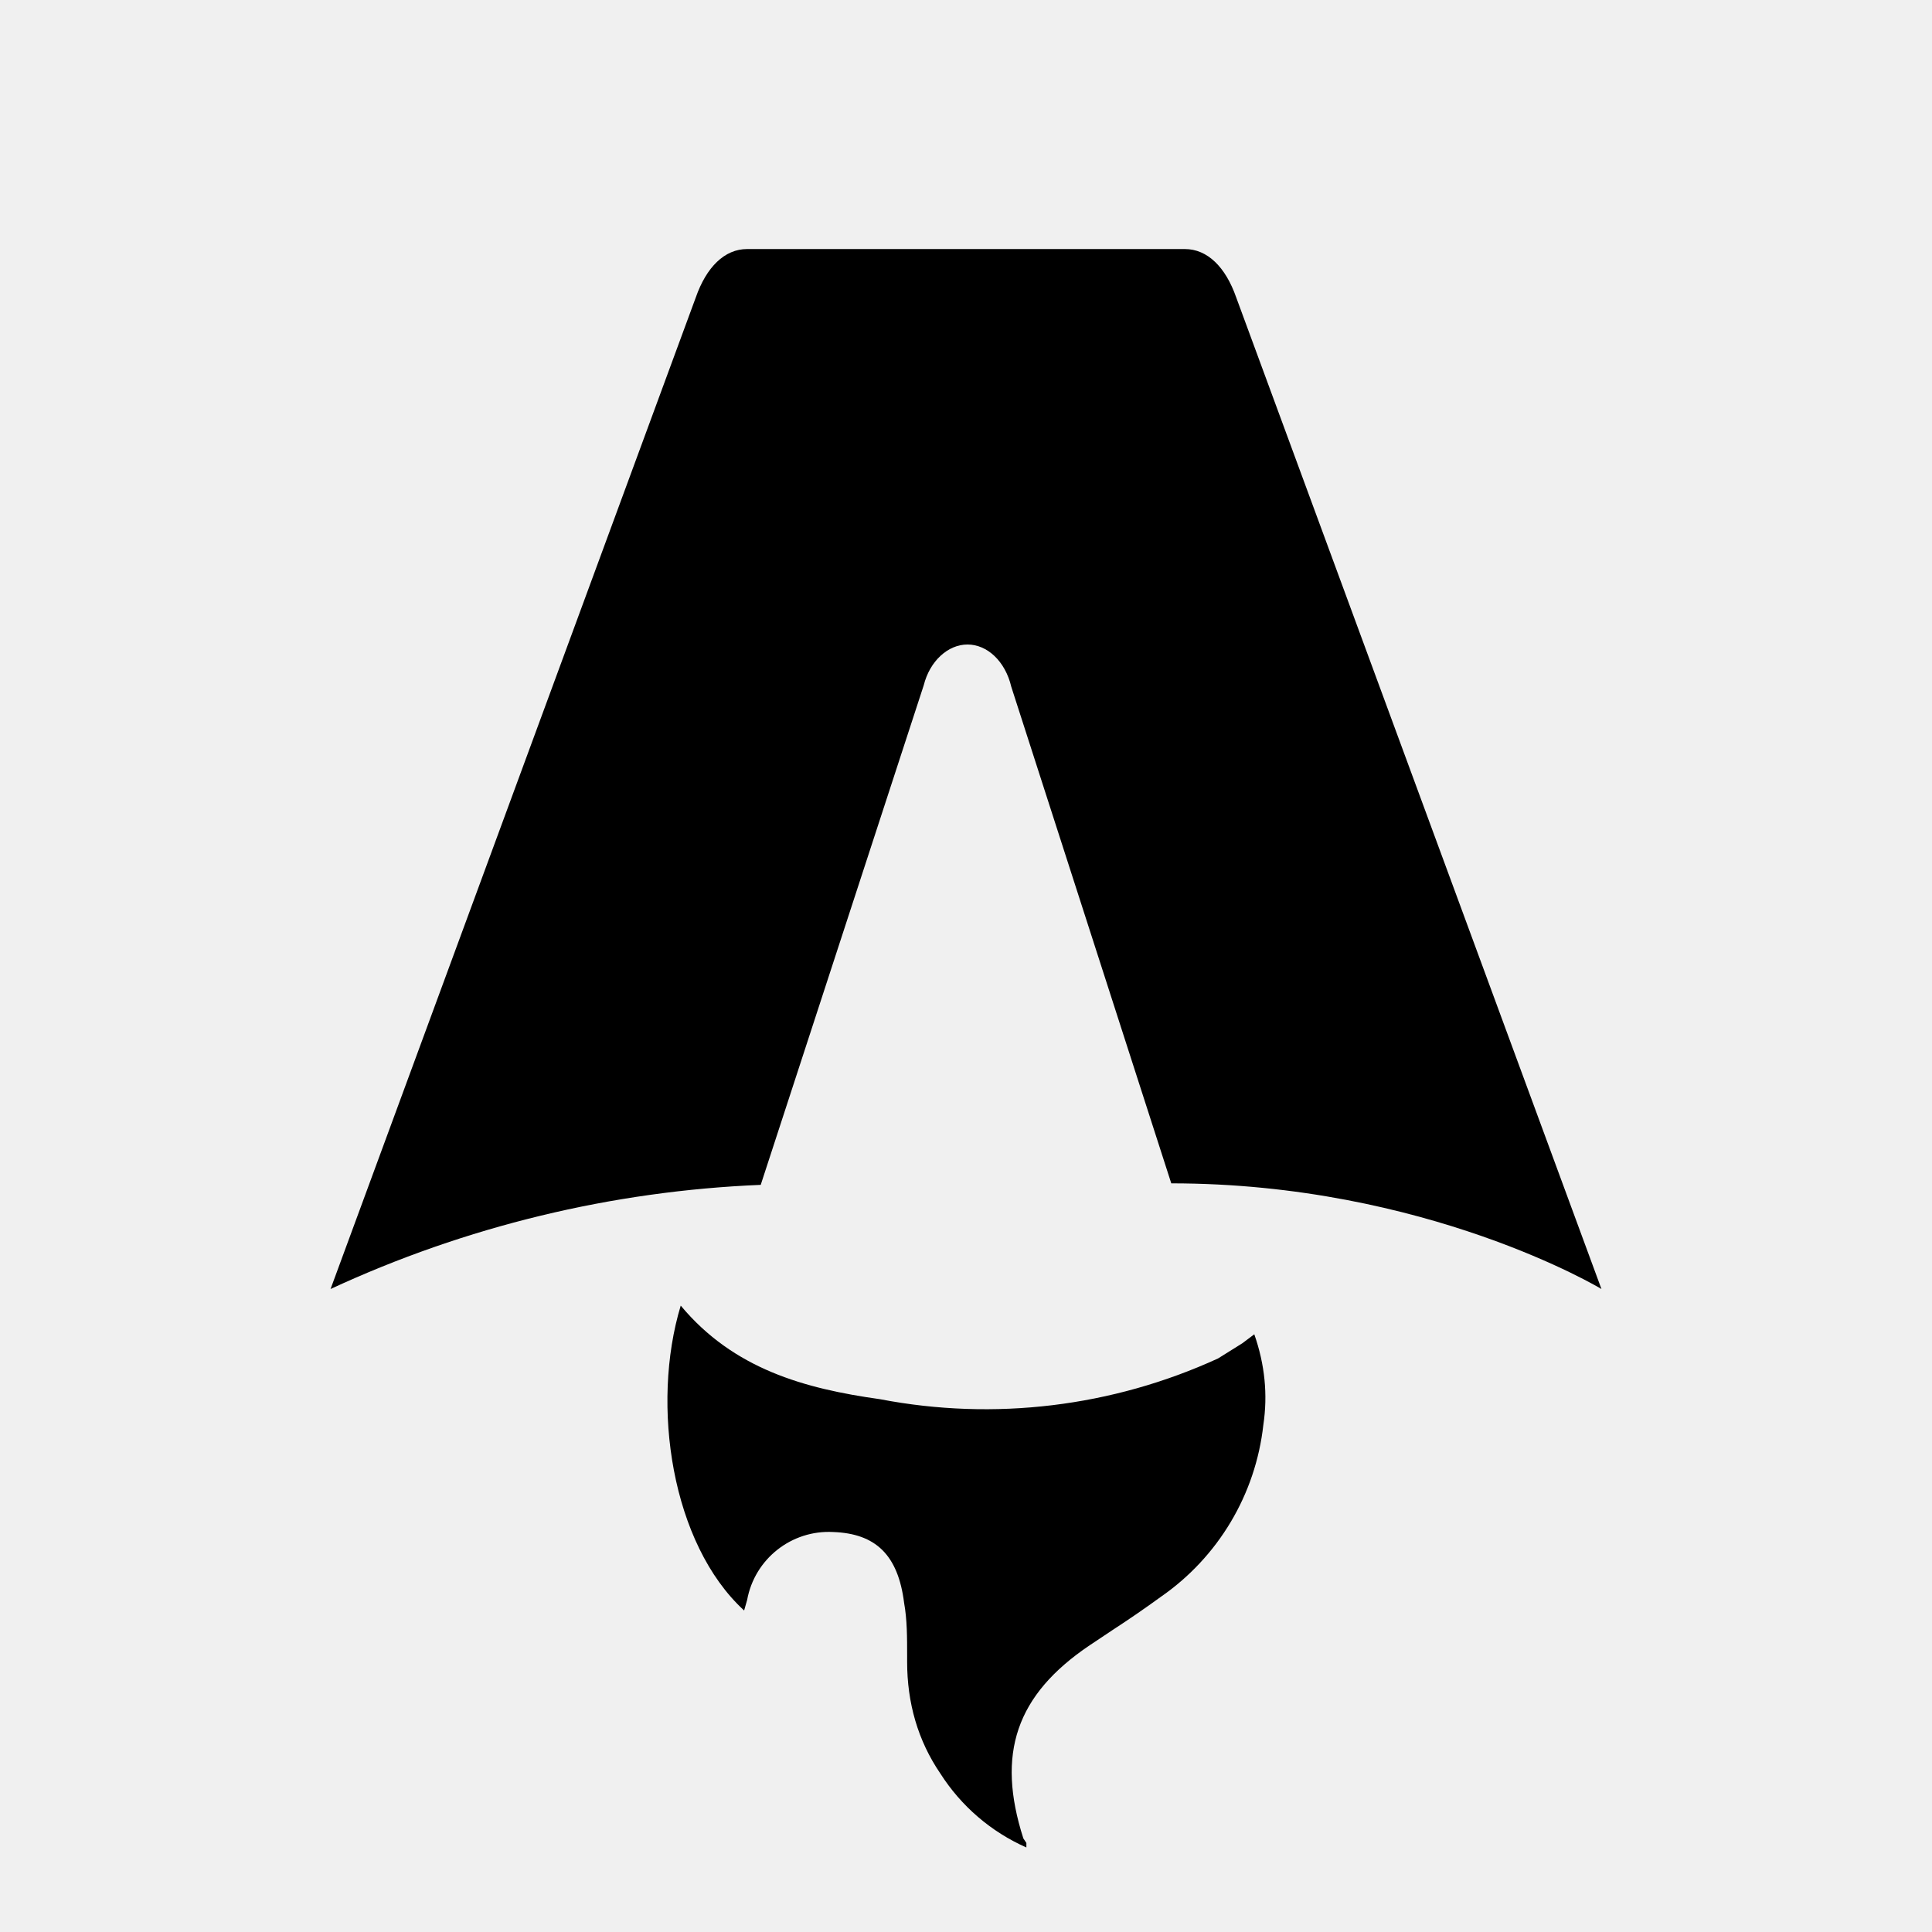
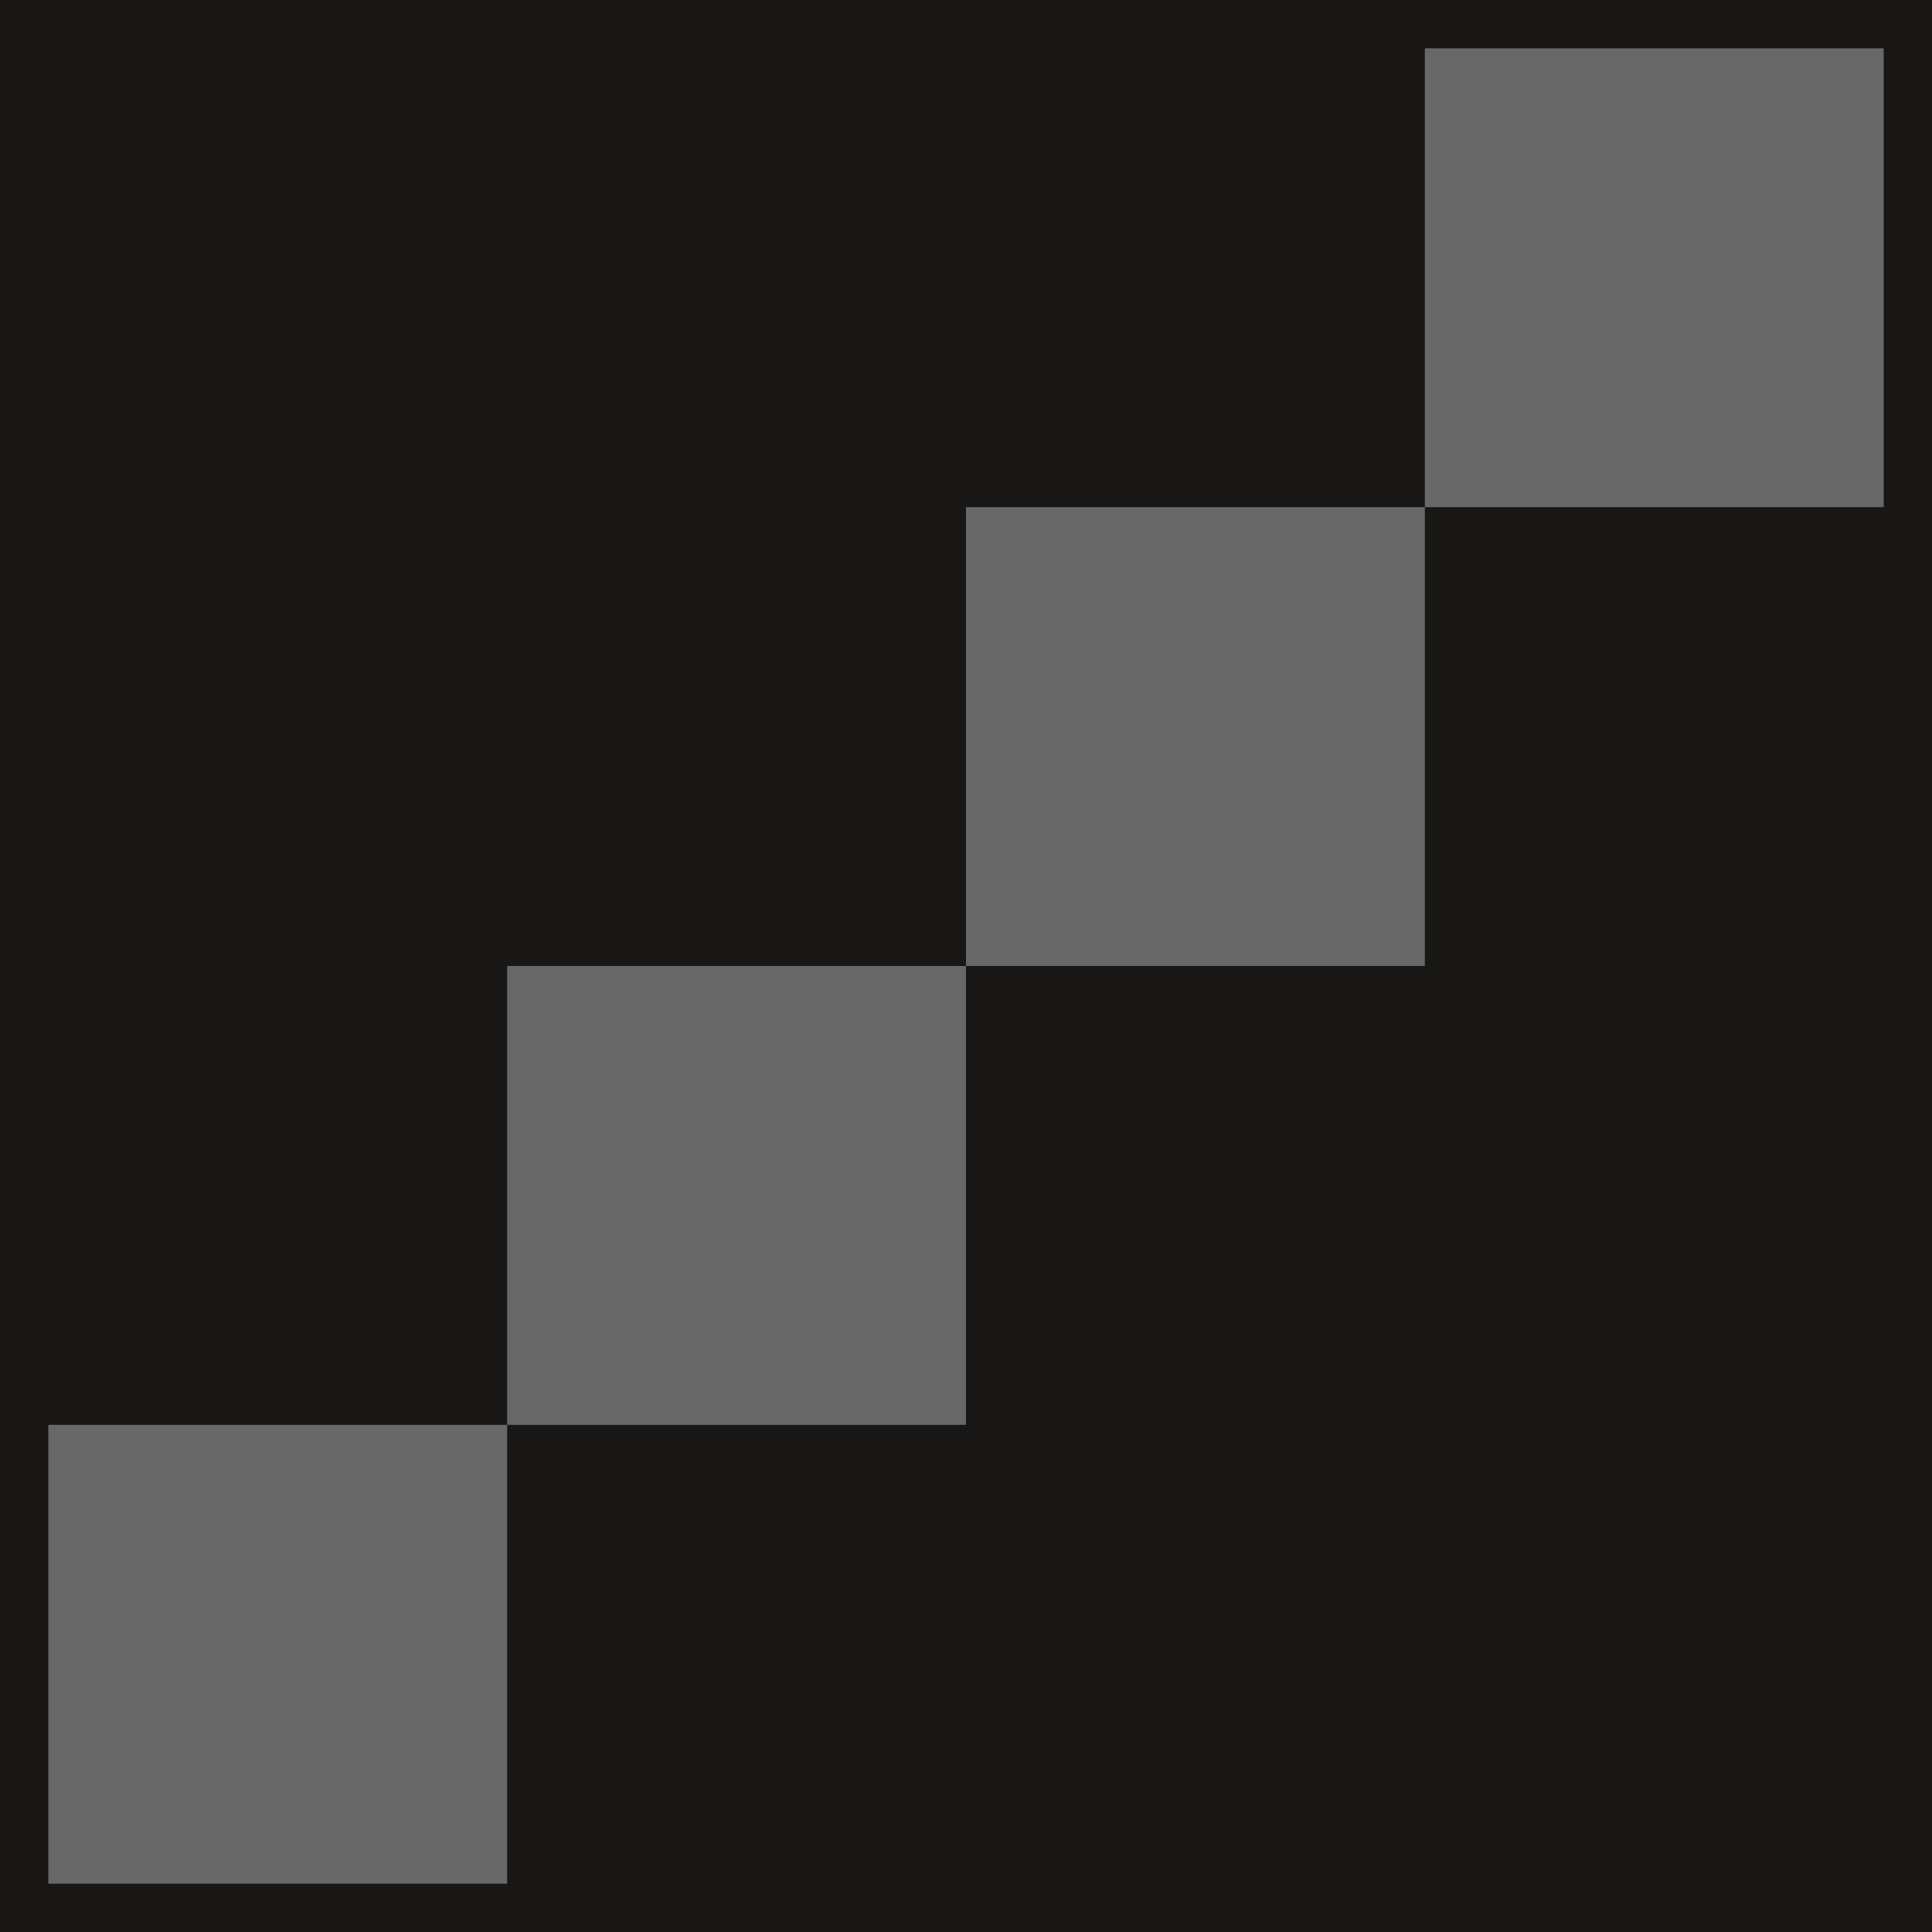
- <svg xmlns="http://www.w3.org/2000/svg" fill="none" viewBox="0 0 128 128">
-   <path d="M50.4 78.5a75.1 75.1 0 0 0-28.5 6.9l24.2-65.7c.7-2 1.9-3.2 3.4-3.2h29c1.5 0 2.7 1.2 3.4 3.2l24.2 65.7s-11.6-7-28.5-7L67 45.5c-.4-1.7-1.6-2.8-2.9-2.8-1.3 0-2.5 1.1-2.9 2.7L50.4 78.5Zm-1.1 28.2Zm-4.2-20.2c-2 6.6-.6 15.8 4.2 20.2a17.5 17.5 0 0 1 .2-.7 5.5 5.5 0 0 1 5.7-4.5c2.8.1 4.3 1.5 4.7 4.7.2 1.1.2 2.3.2 3.5v.4c0 2.7.7 5.2 2.2 7.4a13 13 0 0 0 5.7 4.9v-.3l-.2-.3c-1.8-5.6-.5-9.5 4.4-12.8l1.5-1a73 73 0 0 0 3.2-2.2 16 16 0 0 0 6.8-11.4c.3-2 .1-4-.6-6l-.8.6-1.6 1a37 37 0 0 1-22.4 2.7c-5-.7-9.7-2-13.2-6.2Z" />
-   <style>
-         path { fill: #000; }
-         @media (prefers-color-scheme: dark) {
-             path { fill: #FFF; }
-         }
+ <svg xmlns="http://www.w3.org/2000/svg" id="Layer_2" data-name="Layer 2" viewBox="0 0 1000 1000">
+   <defs>
+     <style>
+       .cls-1 {
+         fill: #191616;
+       }
+ 
+       .cls-1, .cls-2 {
+         stroke-width: 0px;
+       }
+ 
+       .cls-2 {
+         fill: #686868;
+       }
    </style>
+   </defs>
+   <g id="Layer_1-2" data-name="Layer 1">
+     <rect class="cls-1" width="1000" height="1000" />
+   </g>
+   <g id="Layer_2-2" data-name="Layer 2">
+     <rect class="cls-2" x="25" y="737.5" width="237.5" height="237.5" />
+     <rect class="cls-2" x="262.5" y="500" width="237.5" height="237.5" />
+     <rect class="cls-2" x="500" y="262.5" width="237.5" height="237.5" />
+     <rect class="cls-2" x="737.5" y="25" width="237.5" height="237.5" />
+   </g>
</svg>
